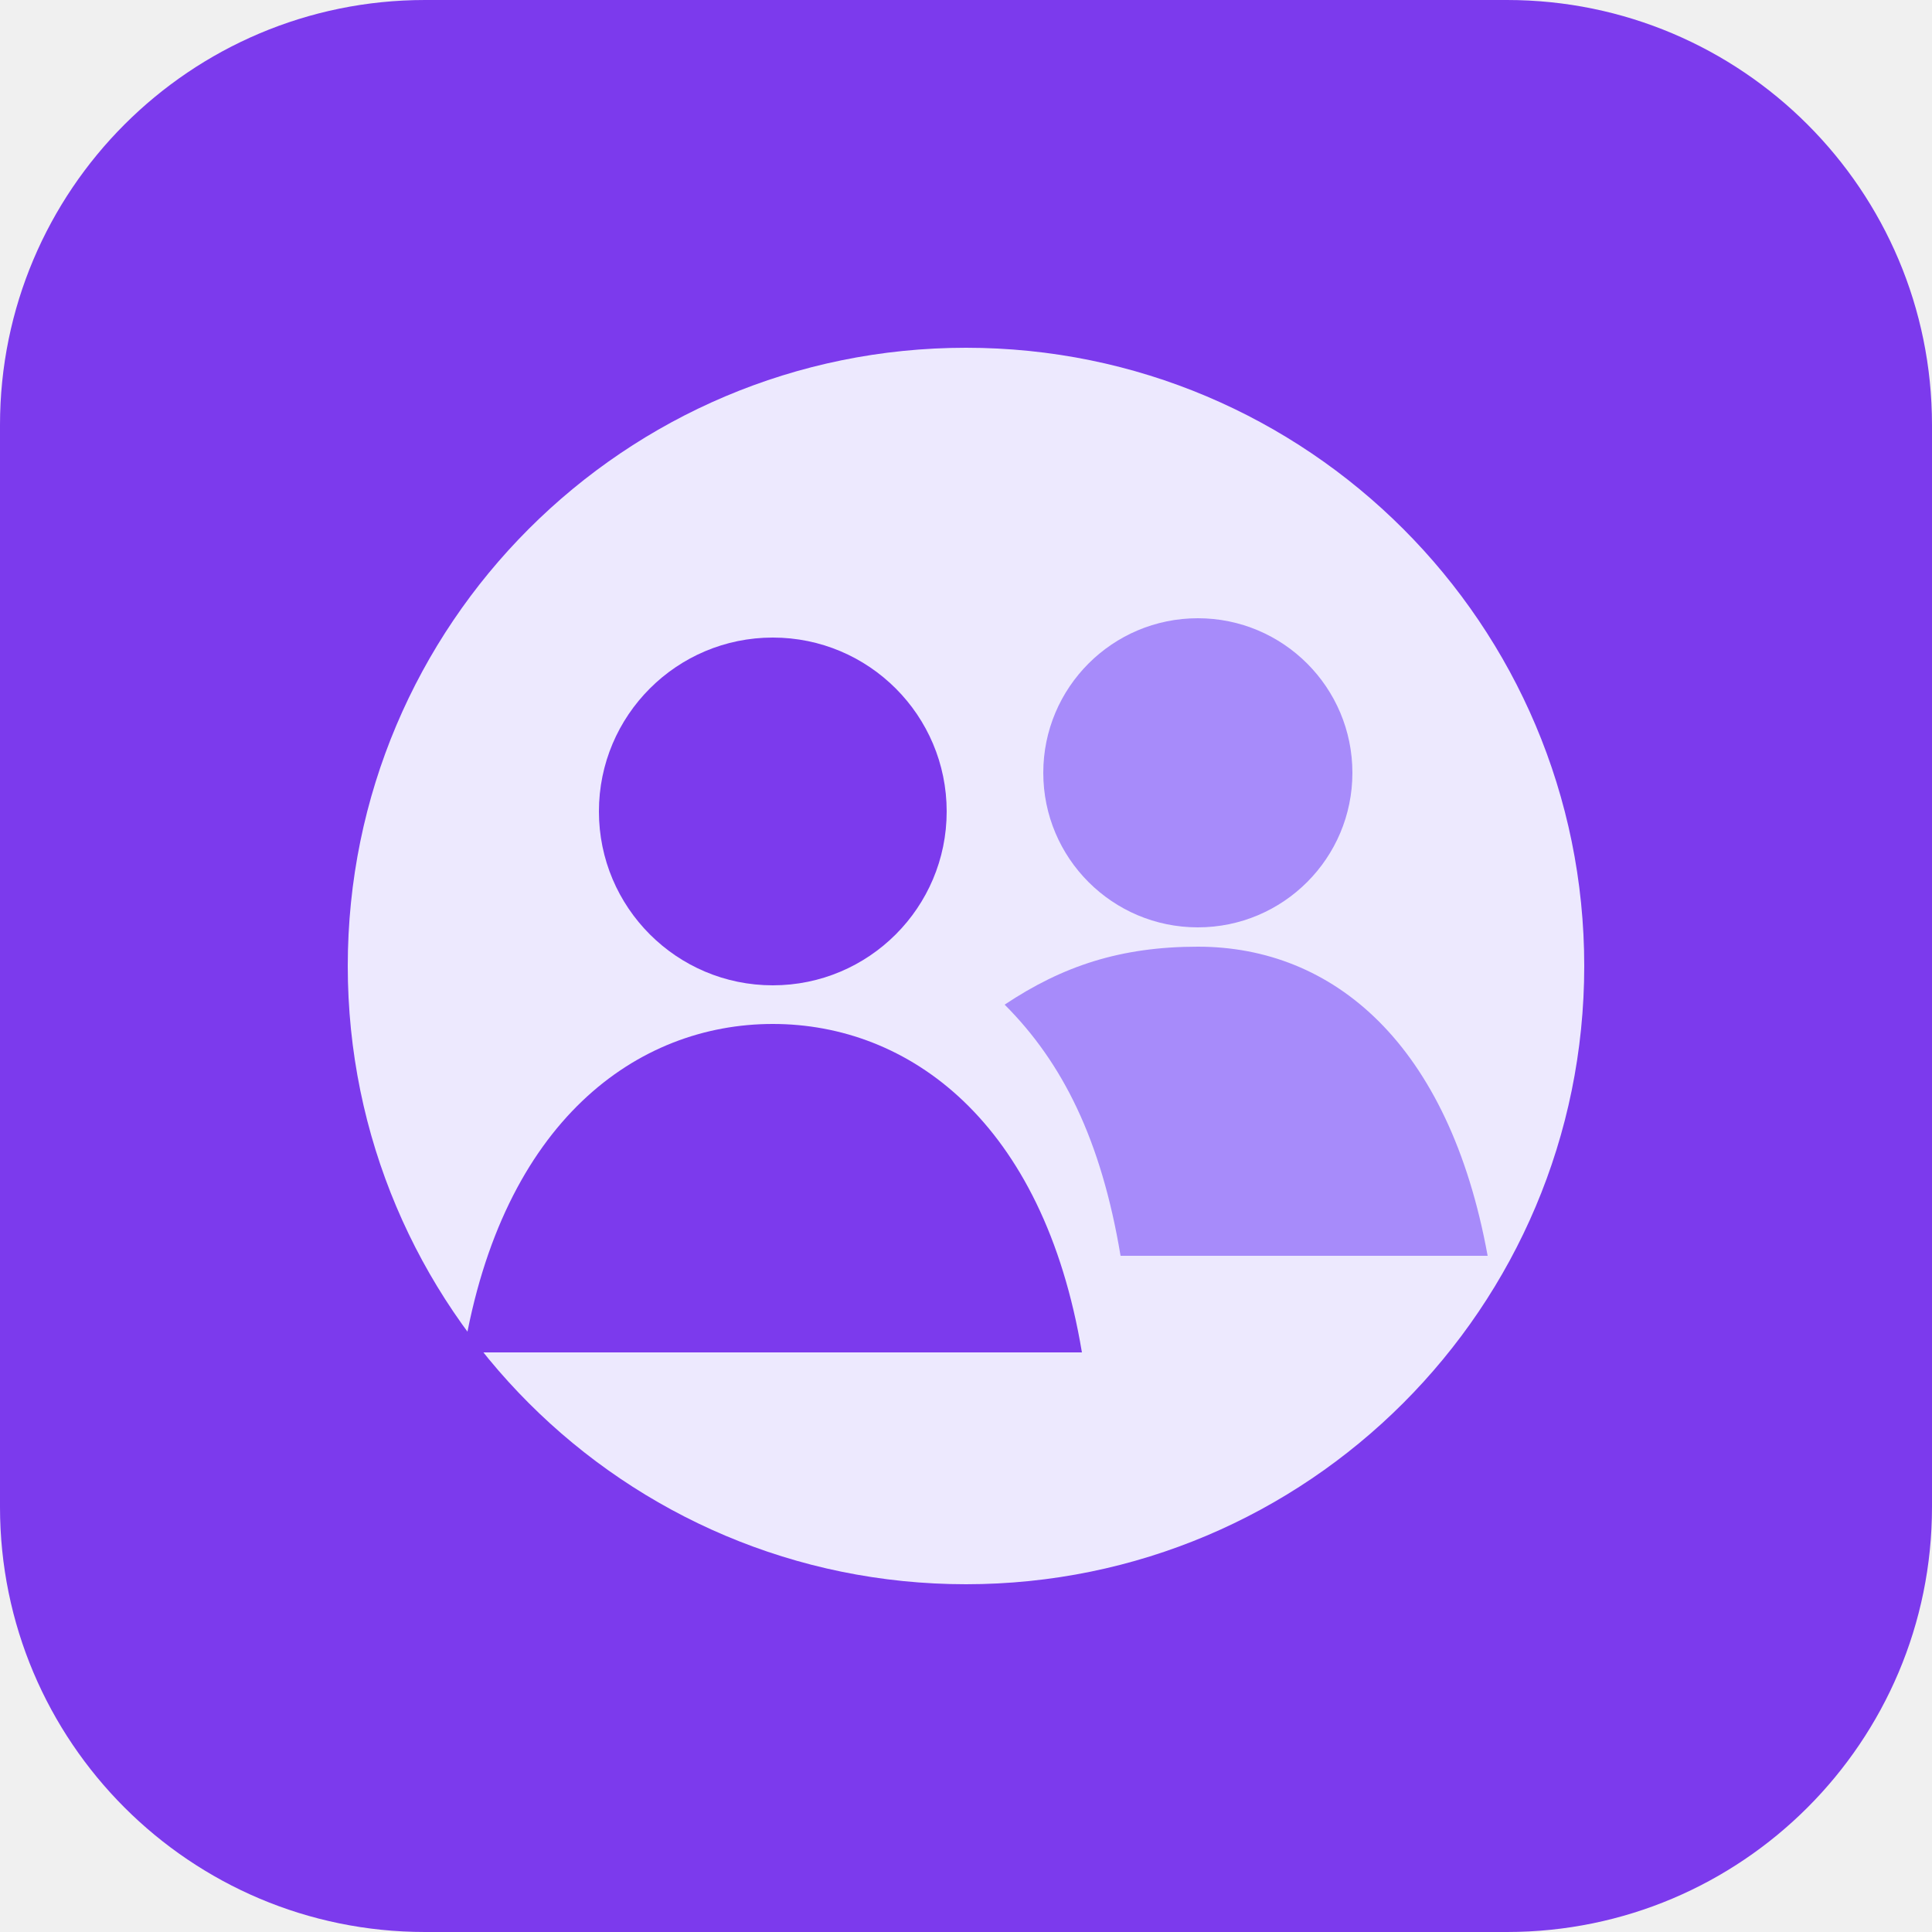
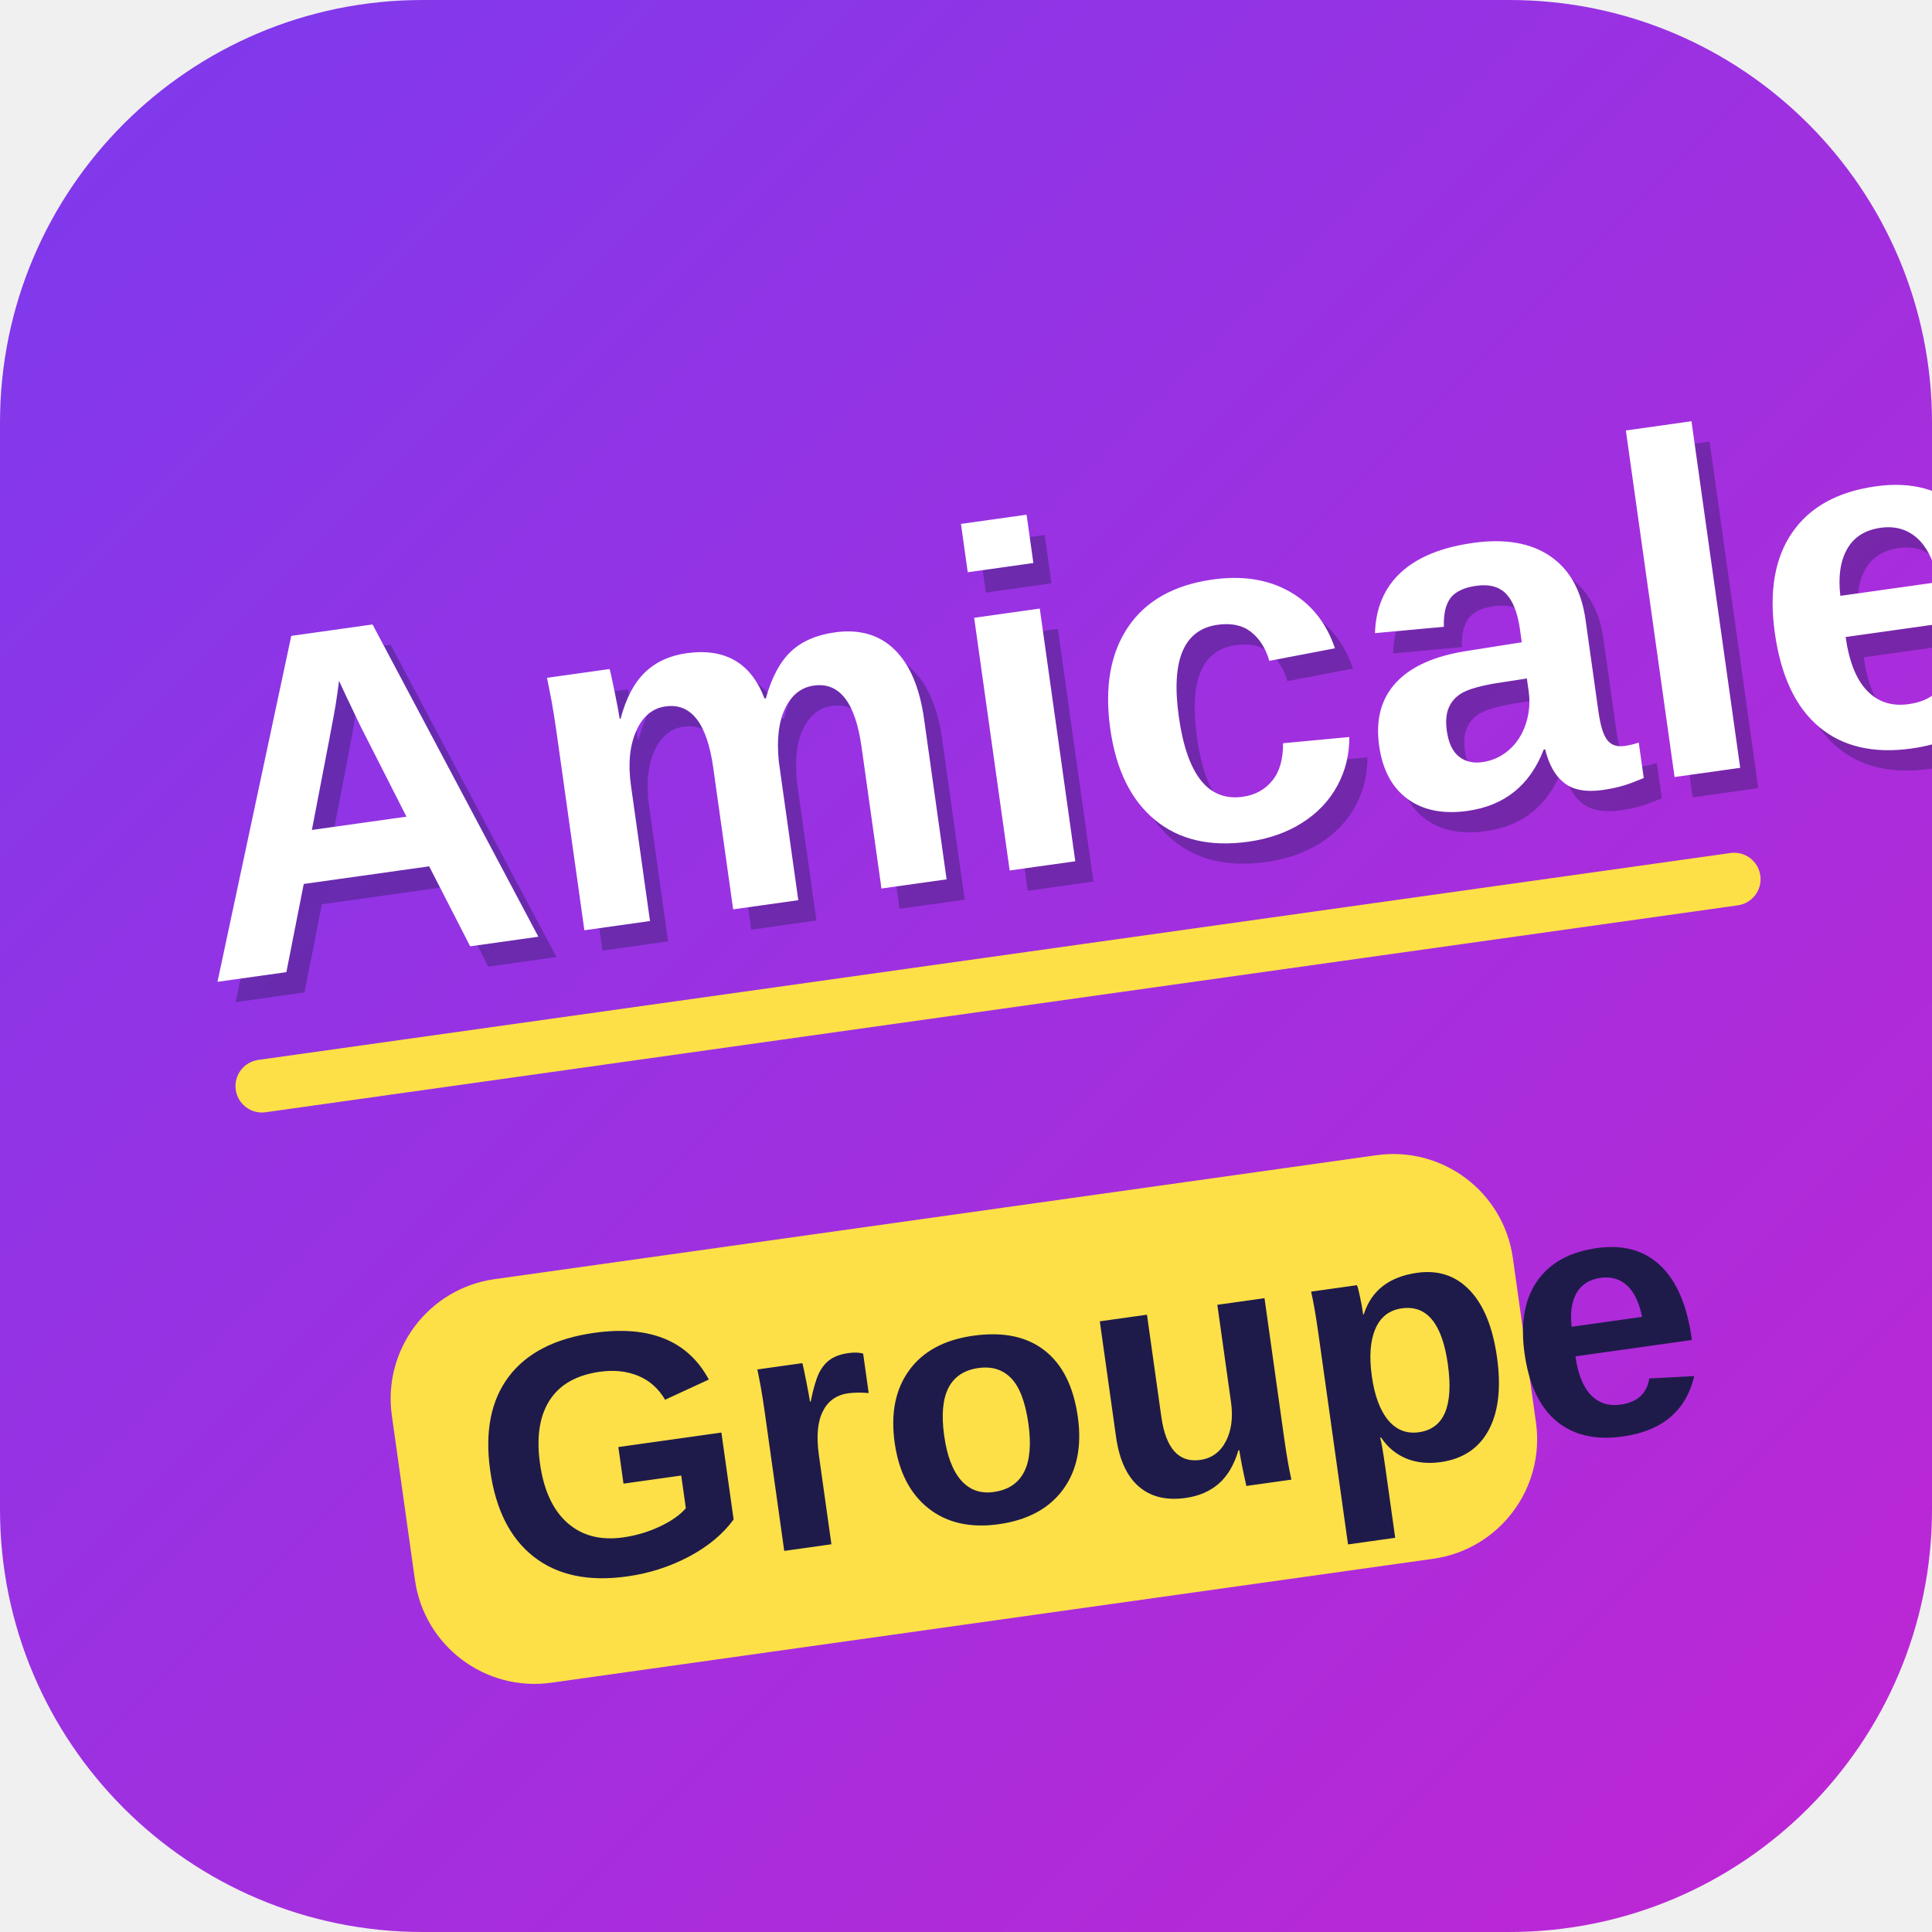
- <svg xmlns="http://www.w3.org/2000/svg" viewBox="0 0 100 100">
-   <rect width="100" height="100" rx="22" fill="#7c3aed" />
-   <circle cx="50" cy="50" r="32" fill="#ede9fe" />
-   <circle cx="40" cy="42" r="9" fill="#7c3aed" />
-   <path d="M24 70c2-12 9-17 16-17s14 5 16 17z" fill="#7c3aed" />
-   <circle cx="62" cy="40" r="8" fill="#a78bfa" />
-   <path d="M52 52c3-2 6-3 10-3 7 0 13 5 15 16H58c-1-6-3-10-6-13z" fill="#a78bfa" />
+ <svg xmlns="http://www.w3.org/2000/svg" viewBox="0 0 512 512" width="512" height="512">
+   <defs>
+     <linearGradient id="g" x1="0" y1="0" x2="1" y2="1">
+       <stop offset="0" stop-color="#7c3aed" />
+       <stop offset="1" stop-color="#c026d3" />
+     </linearGradient>
+   </defs>
+   <rect width="512" height="512" rx="112" fill="url(#g)" />
+   <g transform="rotate(-8 256 200)">
+     <text x="52" y="238" font-family="Arial Black,Arial,sans-serif" font-weight="900" font-size="128" fill="#1e1b4b" opacity=".35" textLength="416" lengthAdjust="spacingAndGlyphs">Amicale</text>
+     <text x="48" y="232" font-family="Arial Black,Arial,sans-serif" font-weight="900" font-size="128" fill="#fff" textLength="416" lengthAdjust="spacingAndGlyphs">Amicale</text>
+     <rect x="52" y="254" width="408" height="14" rx="7" fill="#fde047" />
+   </g>
+   <g transform="rotate(-8 256 380)">
+     <rect x="106" y="322" width="300" height="108" rx="32" fill="#fde047" />
+     <text x="126" y="404" font-family="Arial Black,Arial,sans-serif" font-weight="900" font-size="92" fill="#1e1b4b" textLength="260" lengthAdjust="spacingAndGlyphs">Groupe</text>
+   </g>
</svg>
